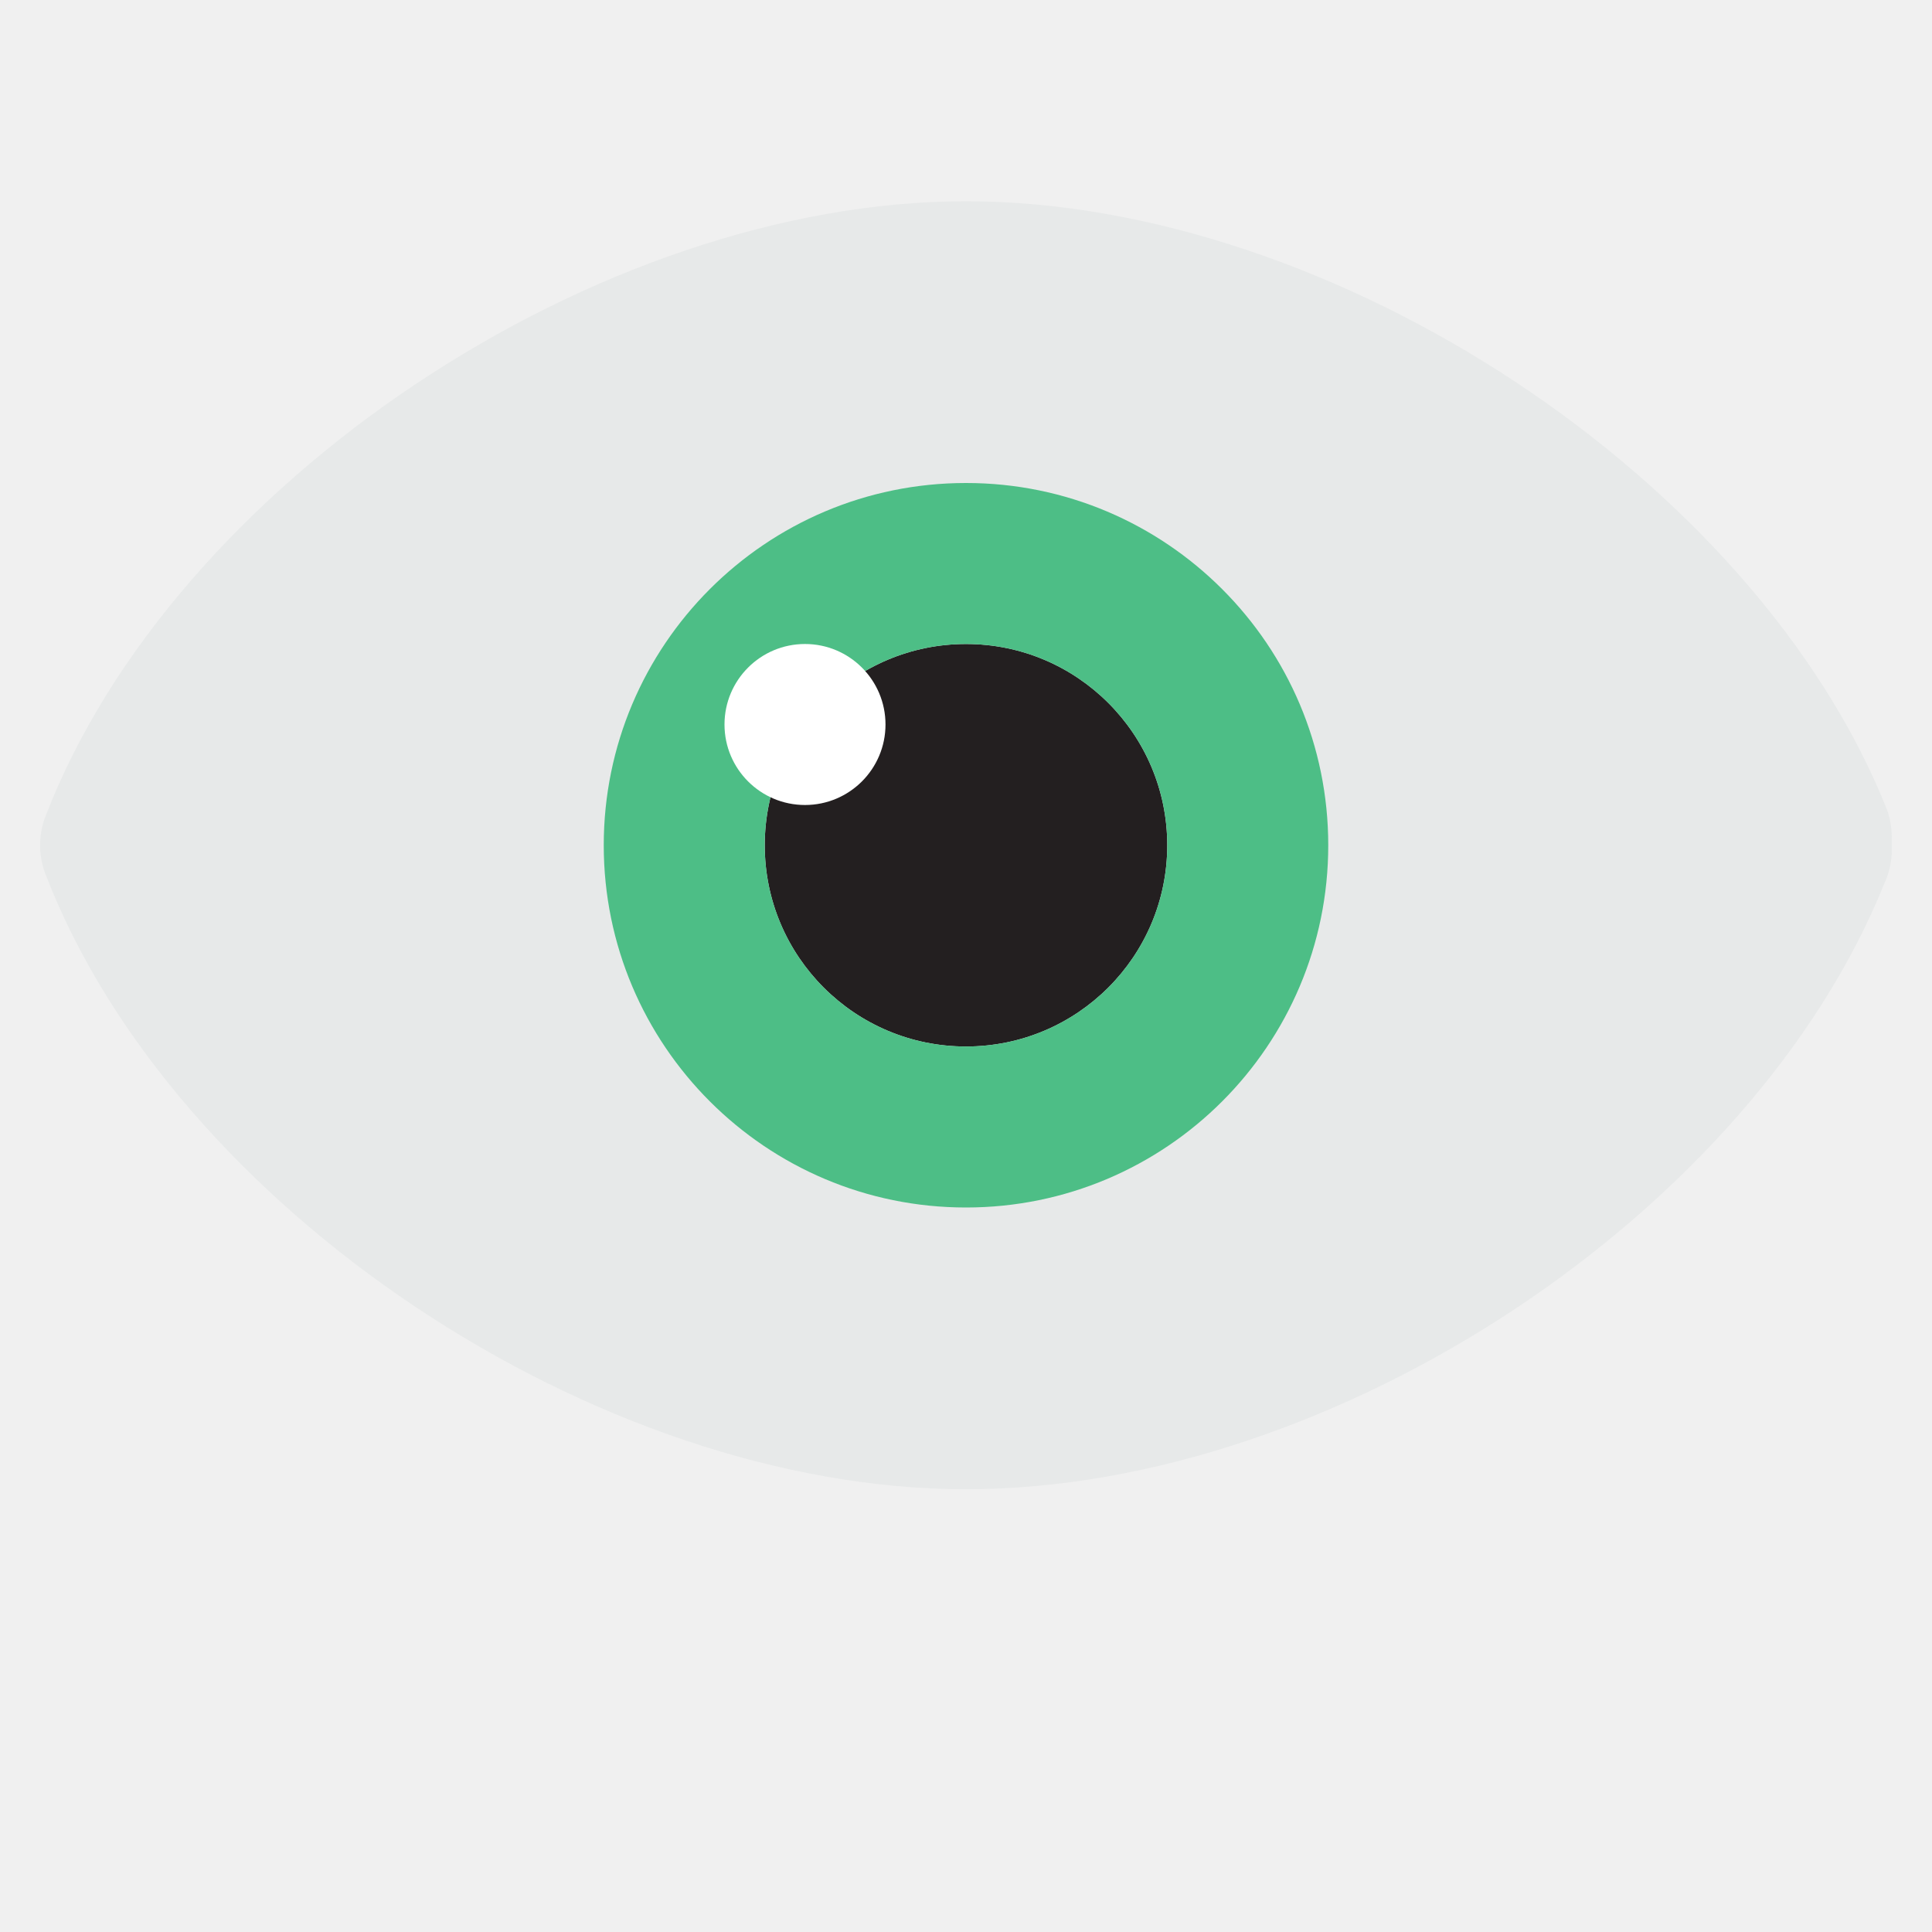
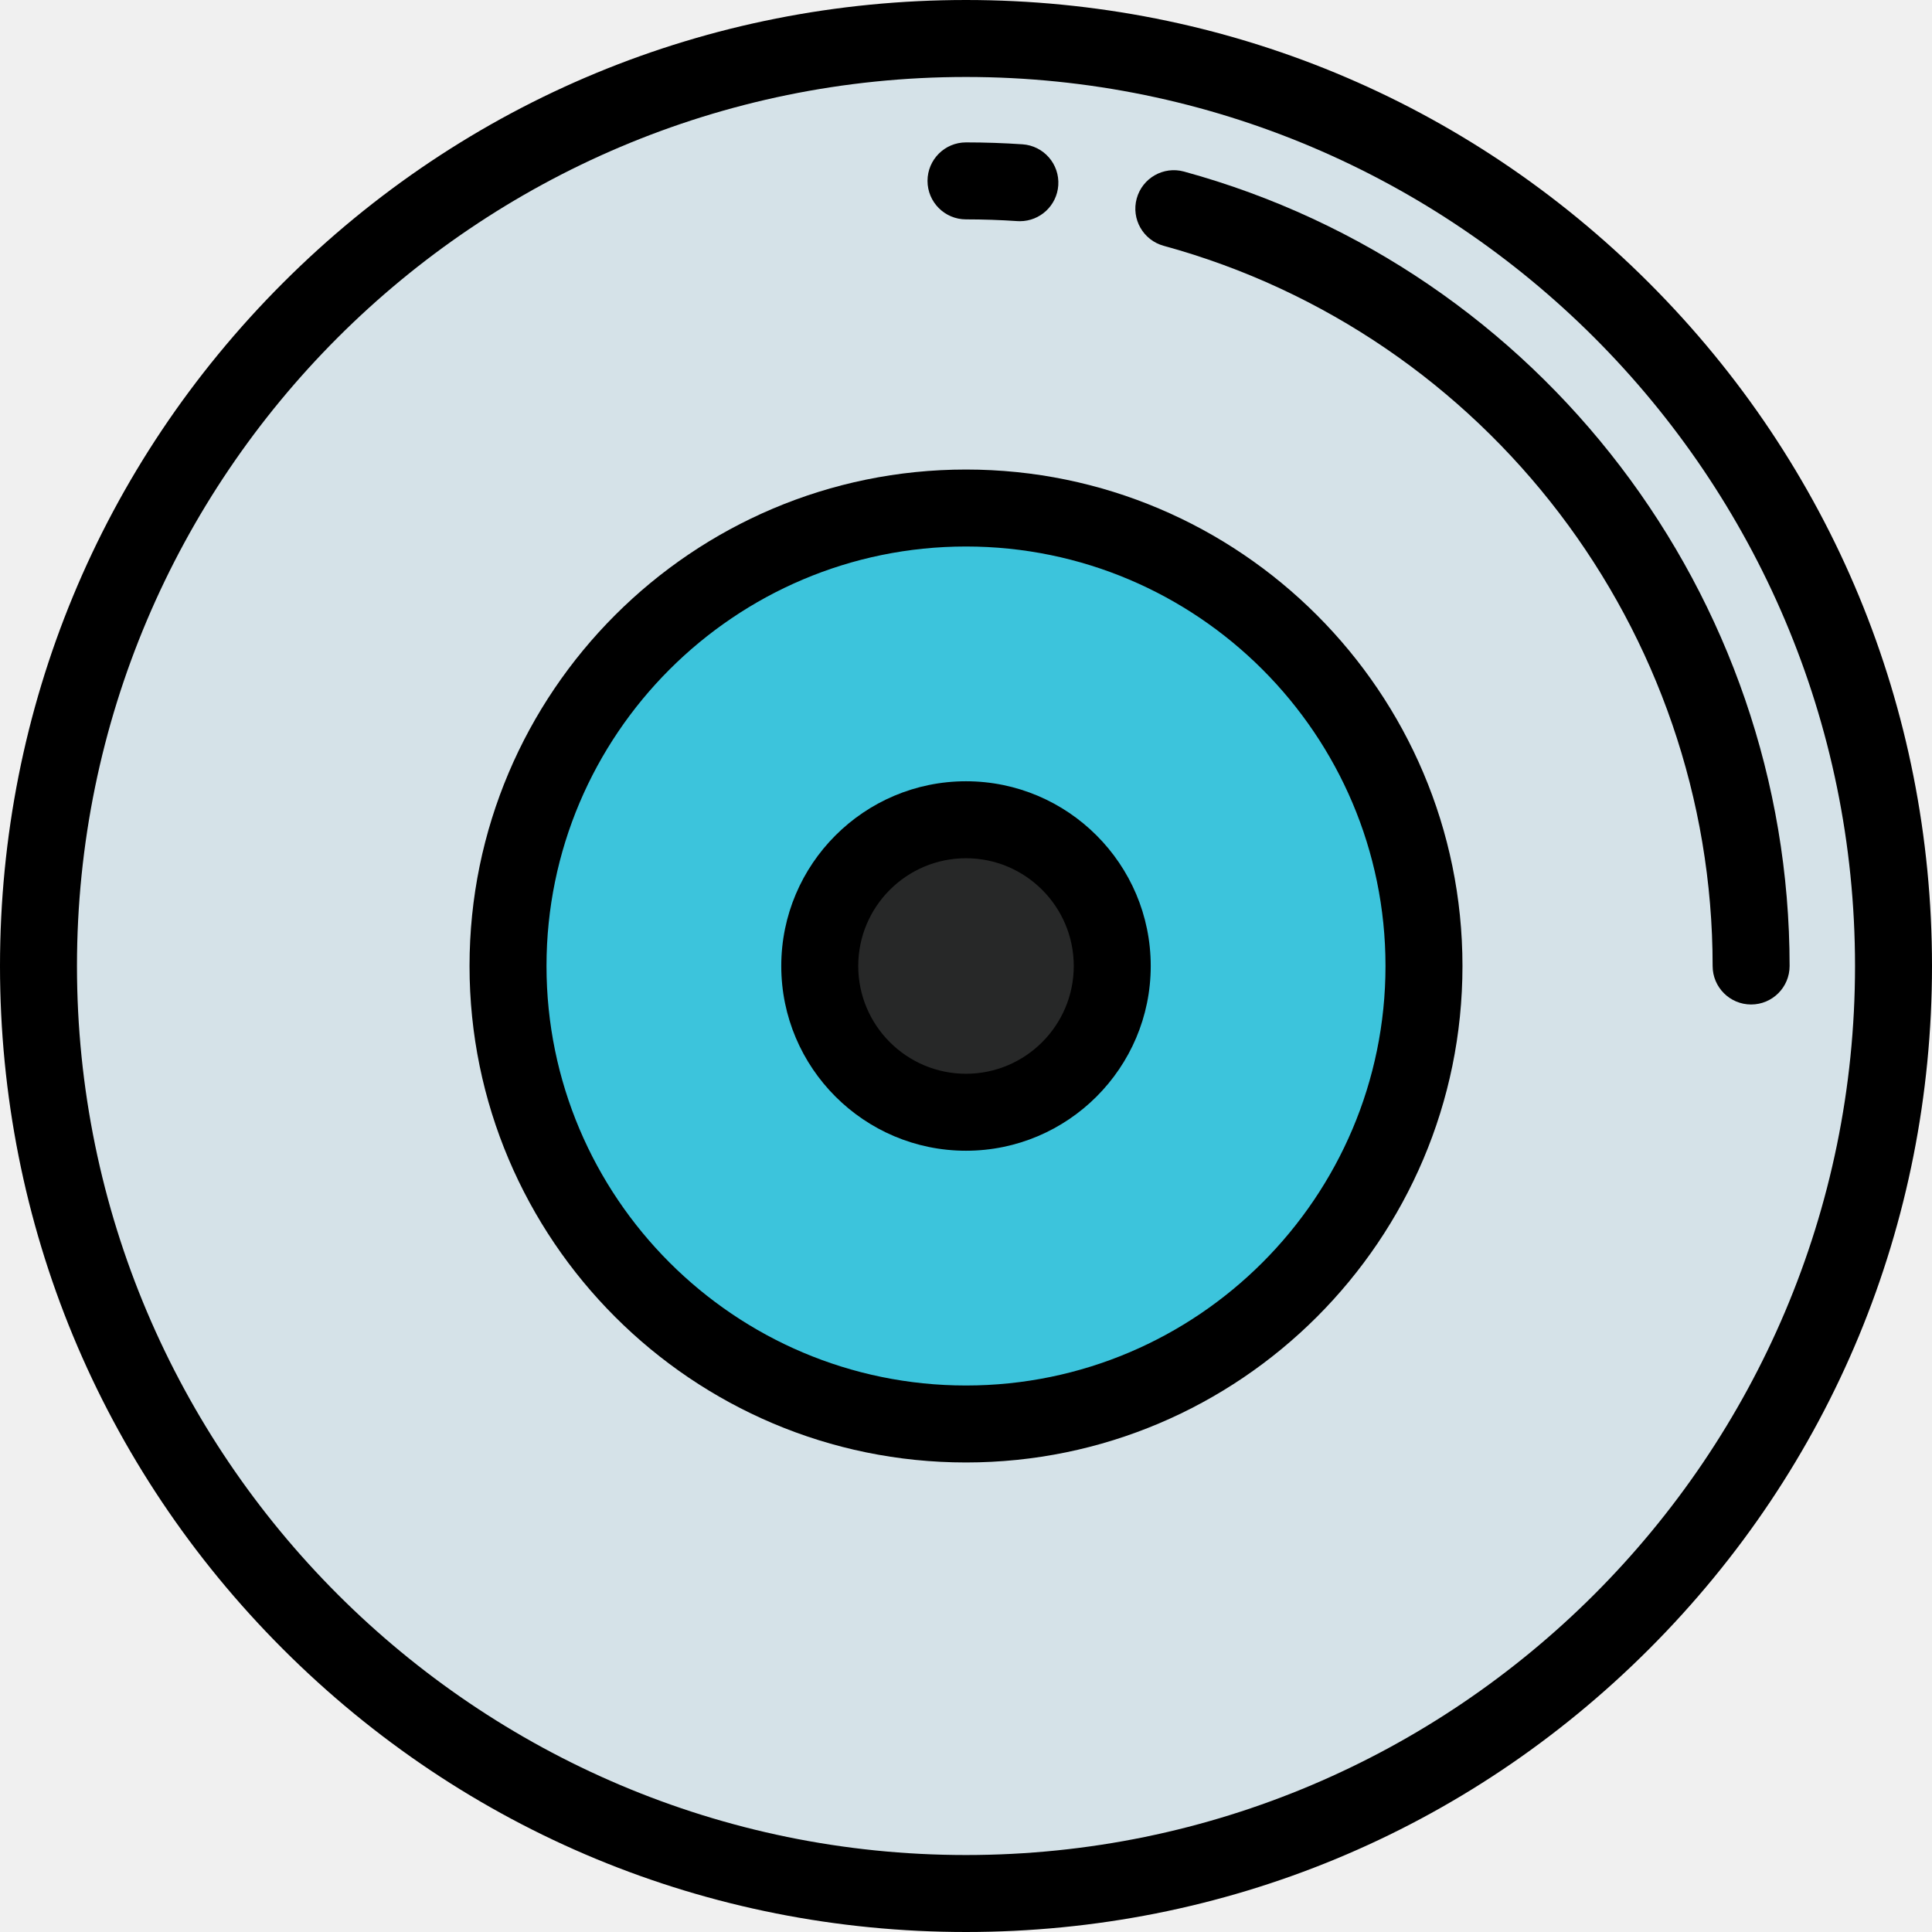
- <svg xmlns="http://www.w3.org/2000/svg" width="48px" height="48px" viewBox="0 0 48 48">
-   <path d="M46.86,20.06C43.58,11.9,33.13,5,24,5S4.32,12,1.13,20.28a2,2,0,0,0,0,1.44C4.32,30,14.81,37,24,37s19.54-6.9,22.82-15.06A2,2,0,0,0,47,21.2V20.8A2,2,0,0,0,46.86,20.06Z" fill="#e7e9e9" />
-   <circle cx="24" cy="21" r="5" fill="#231f20" />
-   <path d="M24,30a9,9,0,1,1,9-9A9,9,0,0,1,24,30Zm0-14a5,5,0,1,0,5,5A5,5,0,0,0,24,16Z" fill="#4dbe86" />
-   <circle cx="20" cy="18" r="2" fill="#fff" />
+ <svg xmlns="http://www.w3.org/2000/svg" version="1.1" id="Layer_1" x="0px" y="0px" viewBox="0 0 512 512" style="enable-background:new 0 0 512 512;" xml:space="preserve">
+   <circle style="fill:#D5E2E8;" cx="256" cy="256" r="245.801" />
+   <circle style="fill:#3CC4DC;" cx="256" cy="256" r="121.371" />
+   <circle style="fill:#272828;" cx="256" cy="256" r="38.757" />
+   <path d="M256,512c-68.38,0-132.667-26.628-181.02-74.981C26.628,388.667,0,324.381,0,256S26.628,123.333,74.98,74.981  C123.333,26.628,187.62,0,256,0s132.667,26.628,181.02,74.981C485.372,123.333,512,187.619,512,256s-26.628,132.667-74.98,181.019  C388.667,485.372,324.38,512,256,512z M256,20.398C126.089,20.398,20.398,126.089,20.398,256S126.089,491.602,256,491.602  S491.602,385.911,491.602,256S385.911,20.398,256,20.398z" />
+   <path d="M256,387.57c-72.548,0-131.57-59.022-131.57-131.57S183.452,124.43,256,124.43S387.57,183.452,387.57,256  S328.548,387.57,256,387.57z M256,144.829c-61.3,0-111.171,49.871-111.171,111.171S194.7,367.171,256,367.171  S367.171,317.3,367.171,256S317.3,144.829,256,144.829z" />
+   <path d="M256,304.956c-26.994,0-48.956-21.961-48.956-48.956s21.962-48.956,48.956-48.956s48.956,21.961,48.956,48.956  C304.956,282.995,282.994,304.956,256,304.956z M256,227.442c-15.747,0-28.558,12.811-28.558,28.558s12.811,28.558,28.558,28.558  s28.558-12.811,28.558-28.558S271.747,227.442,256,227.442z" />
+   <path d="M464.064,266.199c-5.633,0-10.199-4.567-10.199-10.199c0-88.923-59.824-167.407-145.481-190.86  c-5.433-1.487-8.632-7.098-7.143-12.53c1.487-5.433,7.1-8.633,12.531-7.144C408.266,71.339,474.263,157.914,474.263,256  C474.263,261.632,469.697,266.199,464.064,266.199z" />
+   <path d="M270.289,58.618c-0.233,0-0.465-0.007-0.701-0.022c-4.491-0.306-9.063-0.46-13.588-0.46  c-5.633,0-10.199-4.567-10.199-10.199S250.367,37.737,256,37.737c4.983,0,10.02,0.17,14.968,0.505  c5.62,0.381,9.867,5.246,9.486,10.865C280.09,54.493,275.608,58.618,270.289,58.618z" />
+   <g>
+ </g>
+   <g>
+ </g>
+   <g>
+ </g>
+   <g>
+ </g>
+   <g>
+ </g>
+   <g>
+ </g>
+   <g>
+ </g>
+   <g>
+ </g>
+   <g>
+ </g>
+   <g>
+ </g>
+   <g>
+ </g>
+   <g>
+ </g>
+   <g>
+ </g>
+   <g>
+ </g>
+   <g>
+ </g>
</svg>
